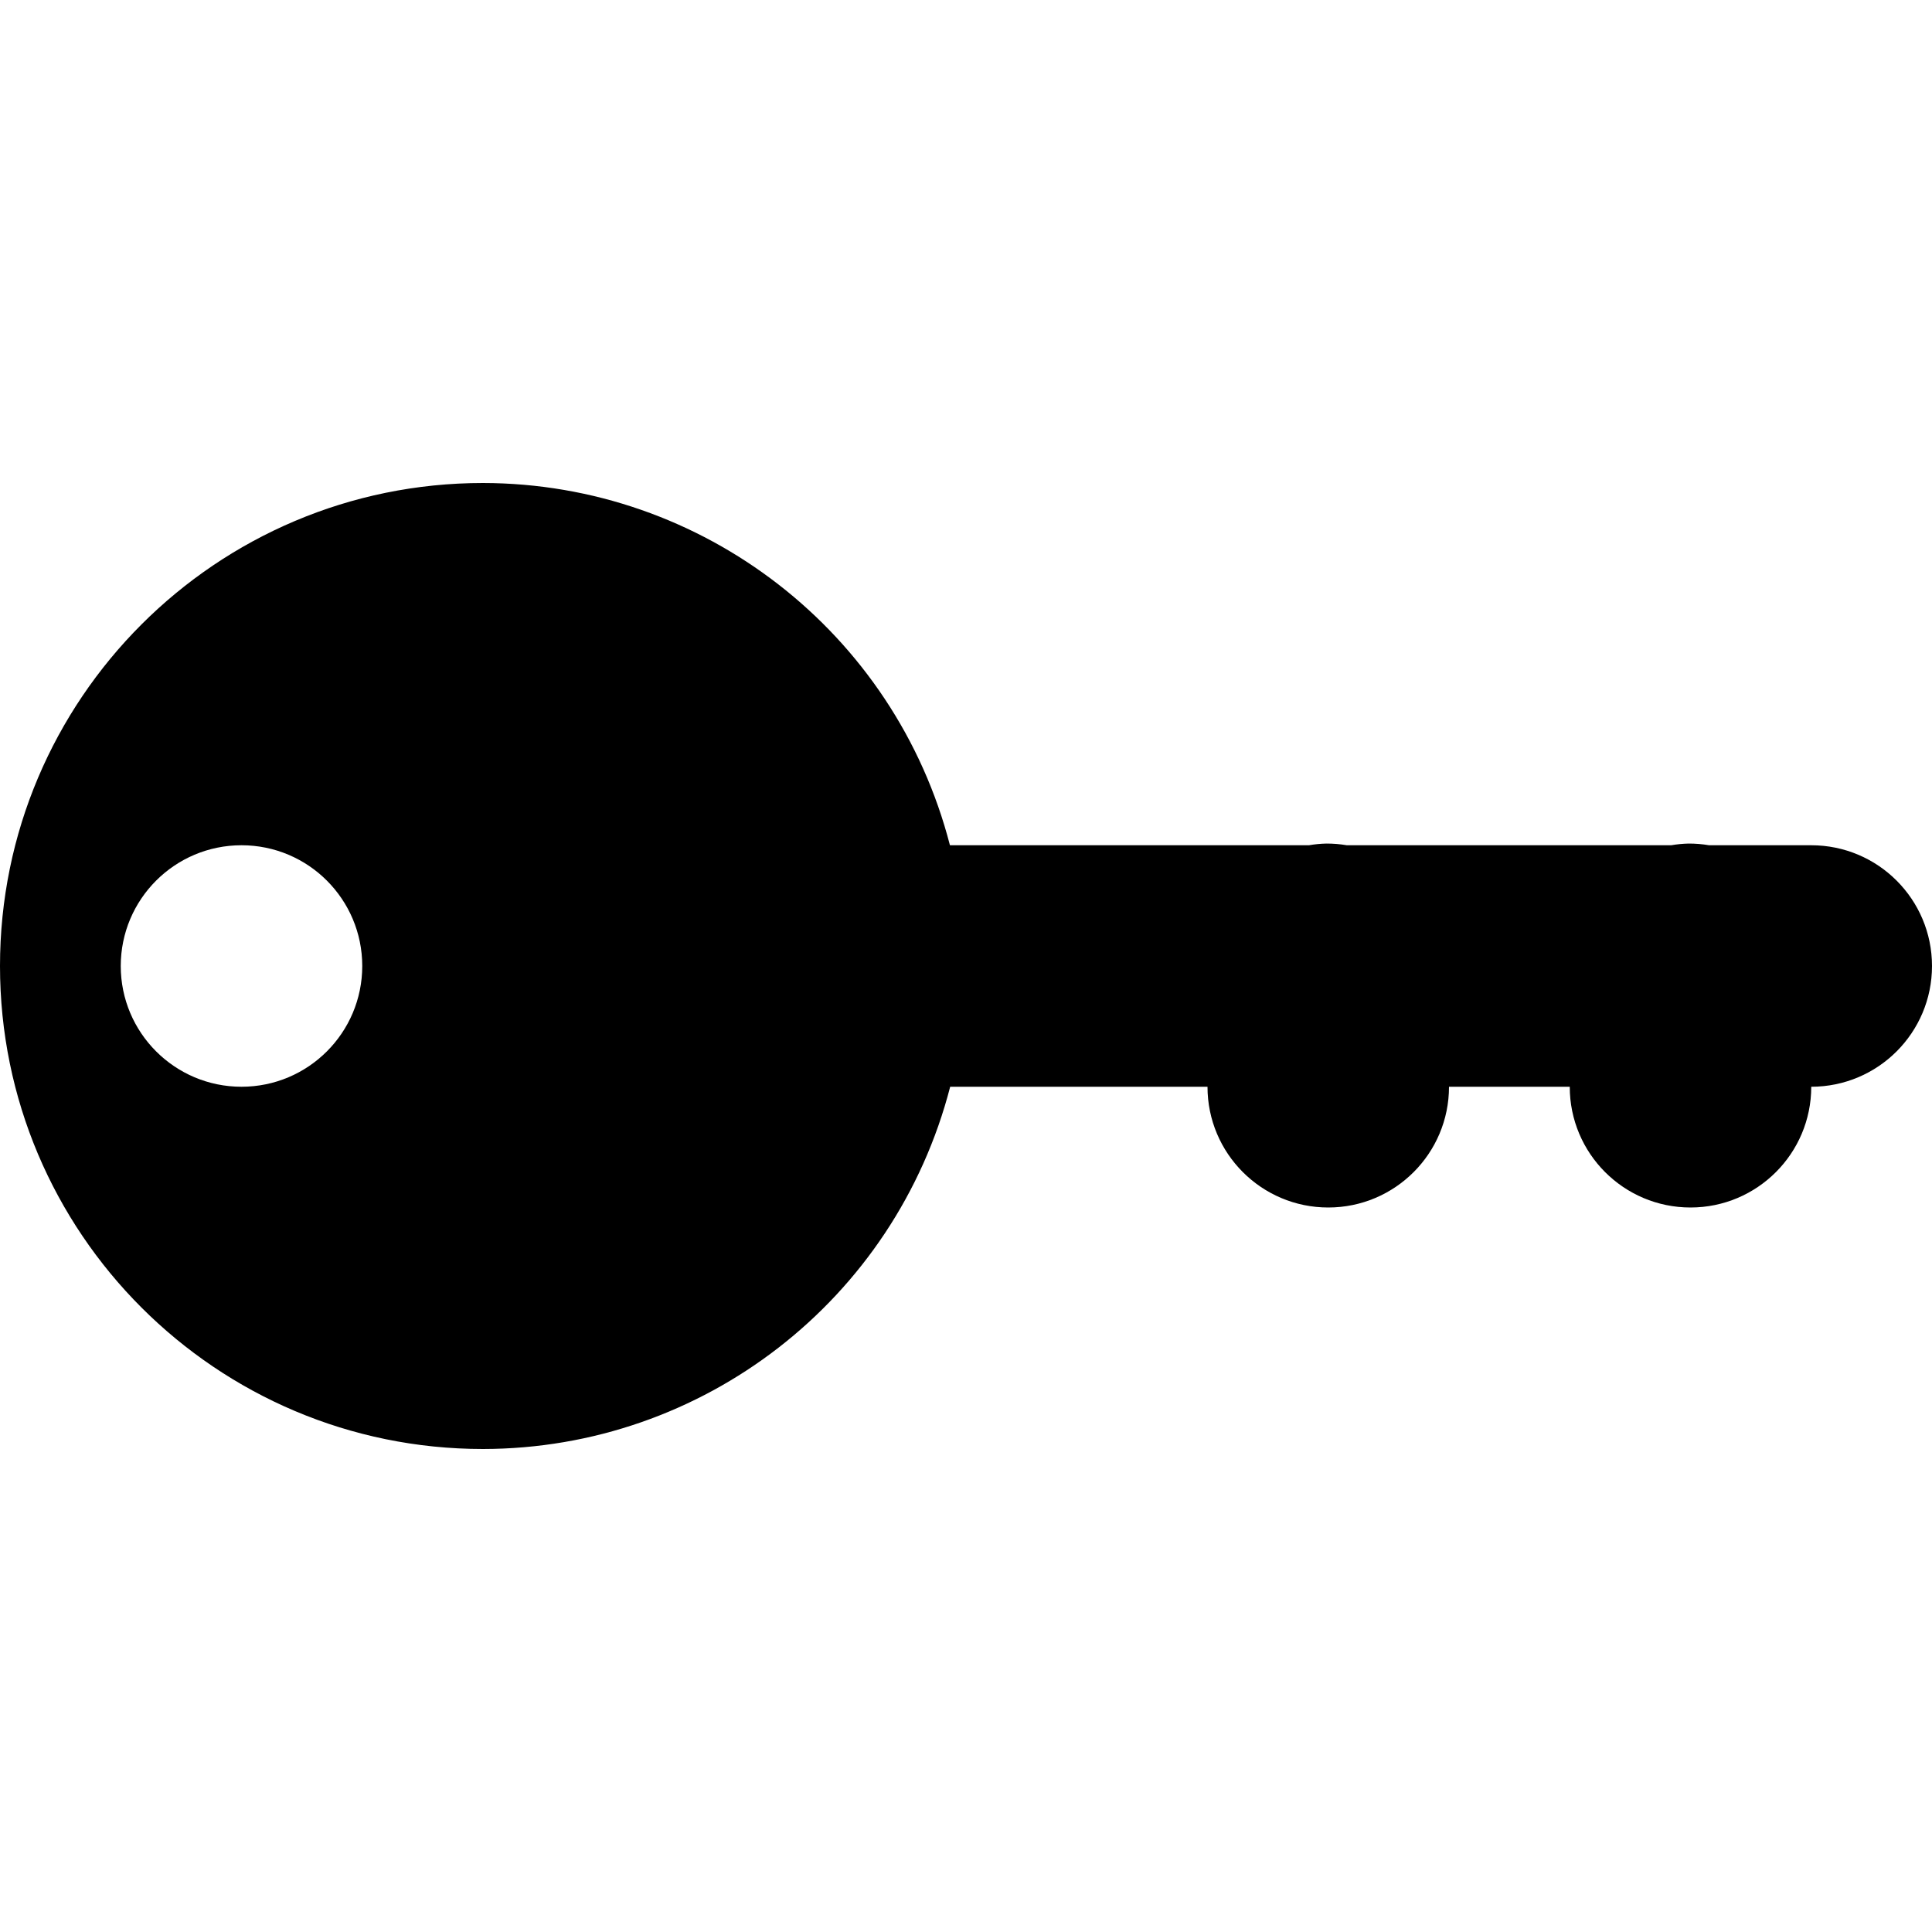
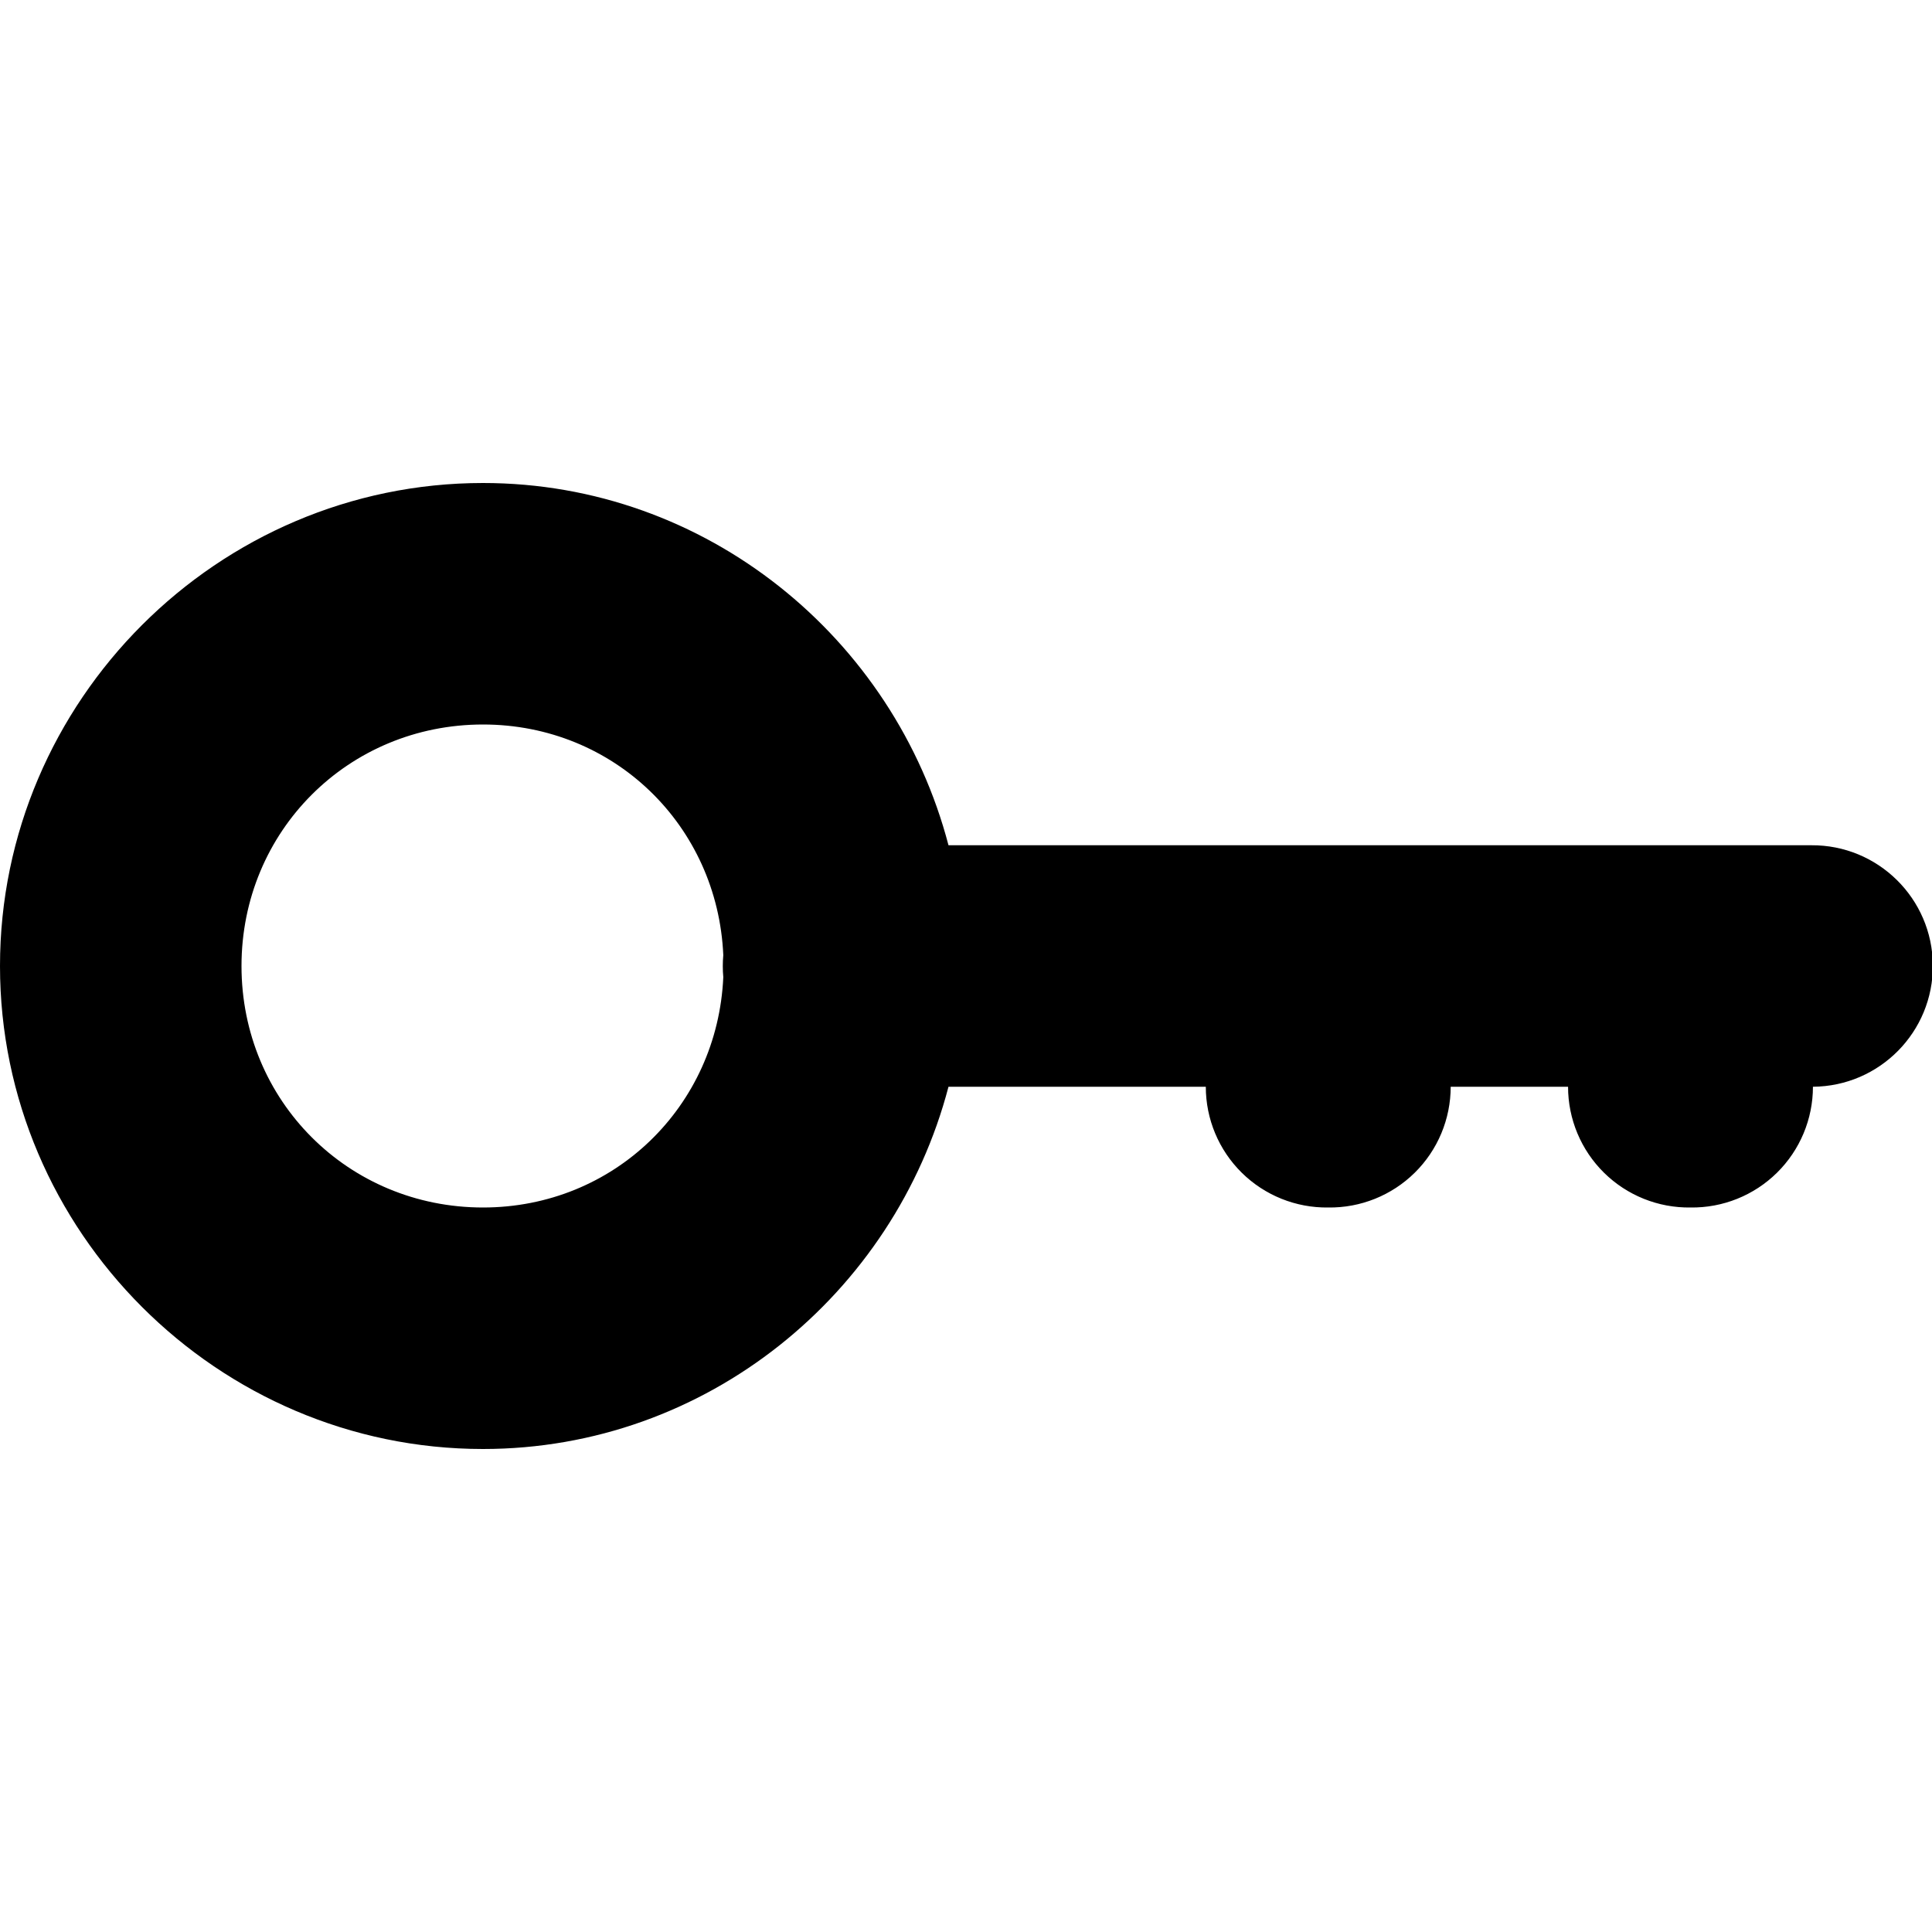
<svg xmlns="http://www.w3.org/2000/svg" width="16" height="16" id="svg4152" version="1.1" viewBox="0 0 16 16">
  <defs id="defs4154" />
  <g id="layer1">
-     <path style="color:#000000;clip-rule:nonzero;display:inline;overflow:visible;visibility:visible;opacity:1;isolation:auto;mix-blend-mode:normal;color-interpolation:sRGB;color-interpolation-filters:linearRGB;solid-color:#000000;solid-opacity:1;fill:#000000;fill-opacity:1;fill-rule:nonzero;stroke:none;stroke-width:2;stroke-linecap:round;stroke-linejoin:round;stroke-miterlimit:4;stroke-dasharray:none;stroke-dashoffset:0;stroke-opacity:1;paint-order:normal;color-rendering:auto;image-rendering:auto;shape-rendering:auto;text-rendering:auto;enable-background:accumulate" d="M 4 4 A 4 4 0 0 0 0 8 A 4 4 0 0 0 4 12 A 4 4 0 0 0 7.869 9 L 10 9 A 1 1 0 1 0 12 9 L 13 9 A 1 1 0 1 0 15 9 A 1 1 0 1 0 15 7 L 14.154 7 A 1 1 0 0 0 13.984 6.986 A 1 1 0 0 0 13.84 7 L 11.154 7 A 1 1 0 0 0 10.984 6.986 A 1 1 0 0 0 10.84 7 L 7.867 7 A 4 4 0 0 0 4 4 z M 2 7 A 1 1 0 0 1 3 8 A 1 1 0 0 1 2 9 A 1 1 0 0 1 1 8 A 1 1 0 0 1 2 7 z " id="path814" />
+     <path style="color:#000000;font-style:normal;font-variant:normal;font-weight:normal;font-stretch:normal;font-size:medium;line-height:normal;font-family:sans-serif;font-variant-ligatures:normal;font-variant-position:normal;font-variant-caps:normal;font-variant-numeric:normal;font-variant-alternates:normal;font-feature-settings:normal;text-indent:0;text-align:start;text-decoration:none;text-decoration-line:none;text-decoration-style:solid;text-decoration-color:#000000;letter-spacing:normal;word-spacing:normal;text-transform:none;writing-mode:lr-tb;direction:ltr;text-orientation:mixed;dominant-baseline:auto;baseline-shift:baseline;text-anchor:start;white-space:normal;shape-padding:0;clip-rule:nonzero;display:inline;overflow:visible;visibility:visible;opacity:1;isolation:auto;mix-blend-mode:normal;color-interpolation:sRGB;color-interpolation-filters:linearRGB;solid-color:#000000;solid-opacity:1;vector-effect:none;fill:#000000;fill-opacity:1;fill-rule:evenodd;stroke:none;stroke-width:2;stroke-linecap:round;stroke-linejoin:round;stroke-miterlimit:4;stroke-dasharray:none;stroke-dashoffset:0;stroke-opacity:1;paint-order:normal;color-rendering:auto;image-rendering:auto;shape-rendering:auto;text-rendering:auto;enable-background:accumulate" d="M 4 4 C 1.803 4 0 5.803 0 8 C 0 10.197 1.803 12 4 12 C 5.85 12 7.406 10.716 7.855 9 L 9.986 9 A 1 1 0 0 0 11 10 A 1 1 0 0 0 12.014 9 L 12.986 9 A 1 1 0 0 0 14 10 A 1 1 0 0 0 15.014 9 A 1 1 0 1 0 15 7 L 7.855 7 C 7.406 5.284 5.85 4 4 4 z M 4 6 C 5.086 6 5.943 6.838 5.99 7.91 A 1 1 0 0 0 5.99 8.092 C 5.942 9.163 5.085 10 4 10 C 2.884 10 2 9.116 2 8 C 2 6.884 2.884 6 4 6 z " id="path4484" />
  </g>
</svg>
